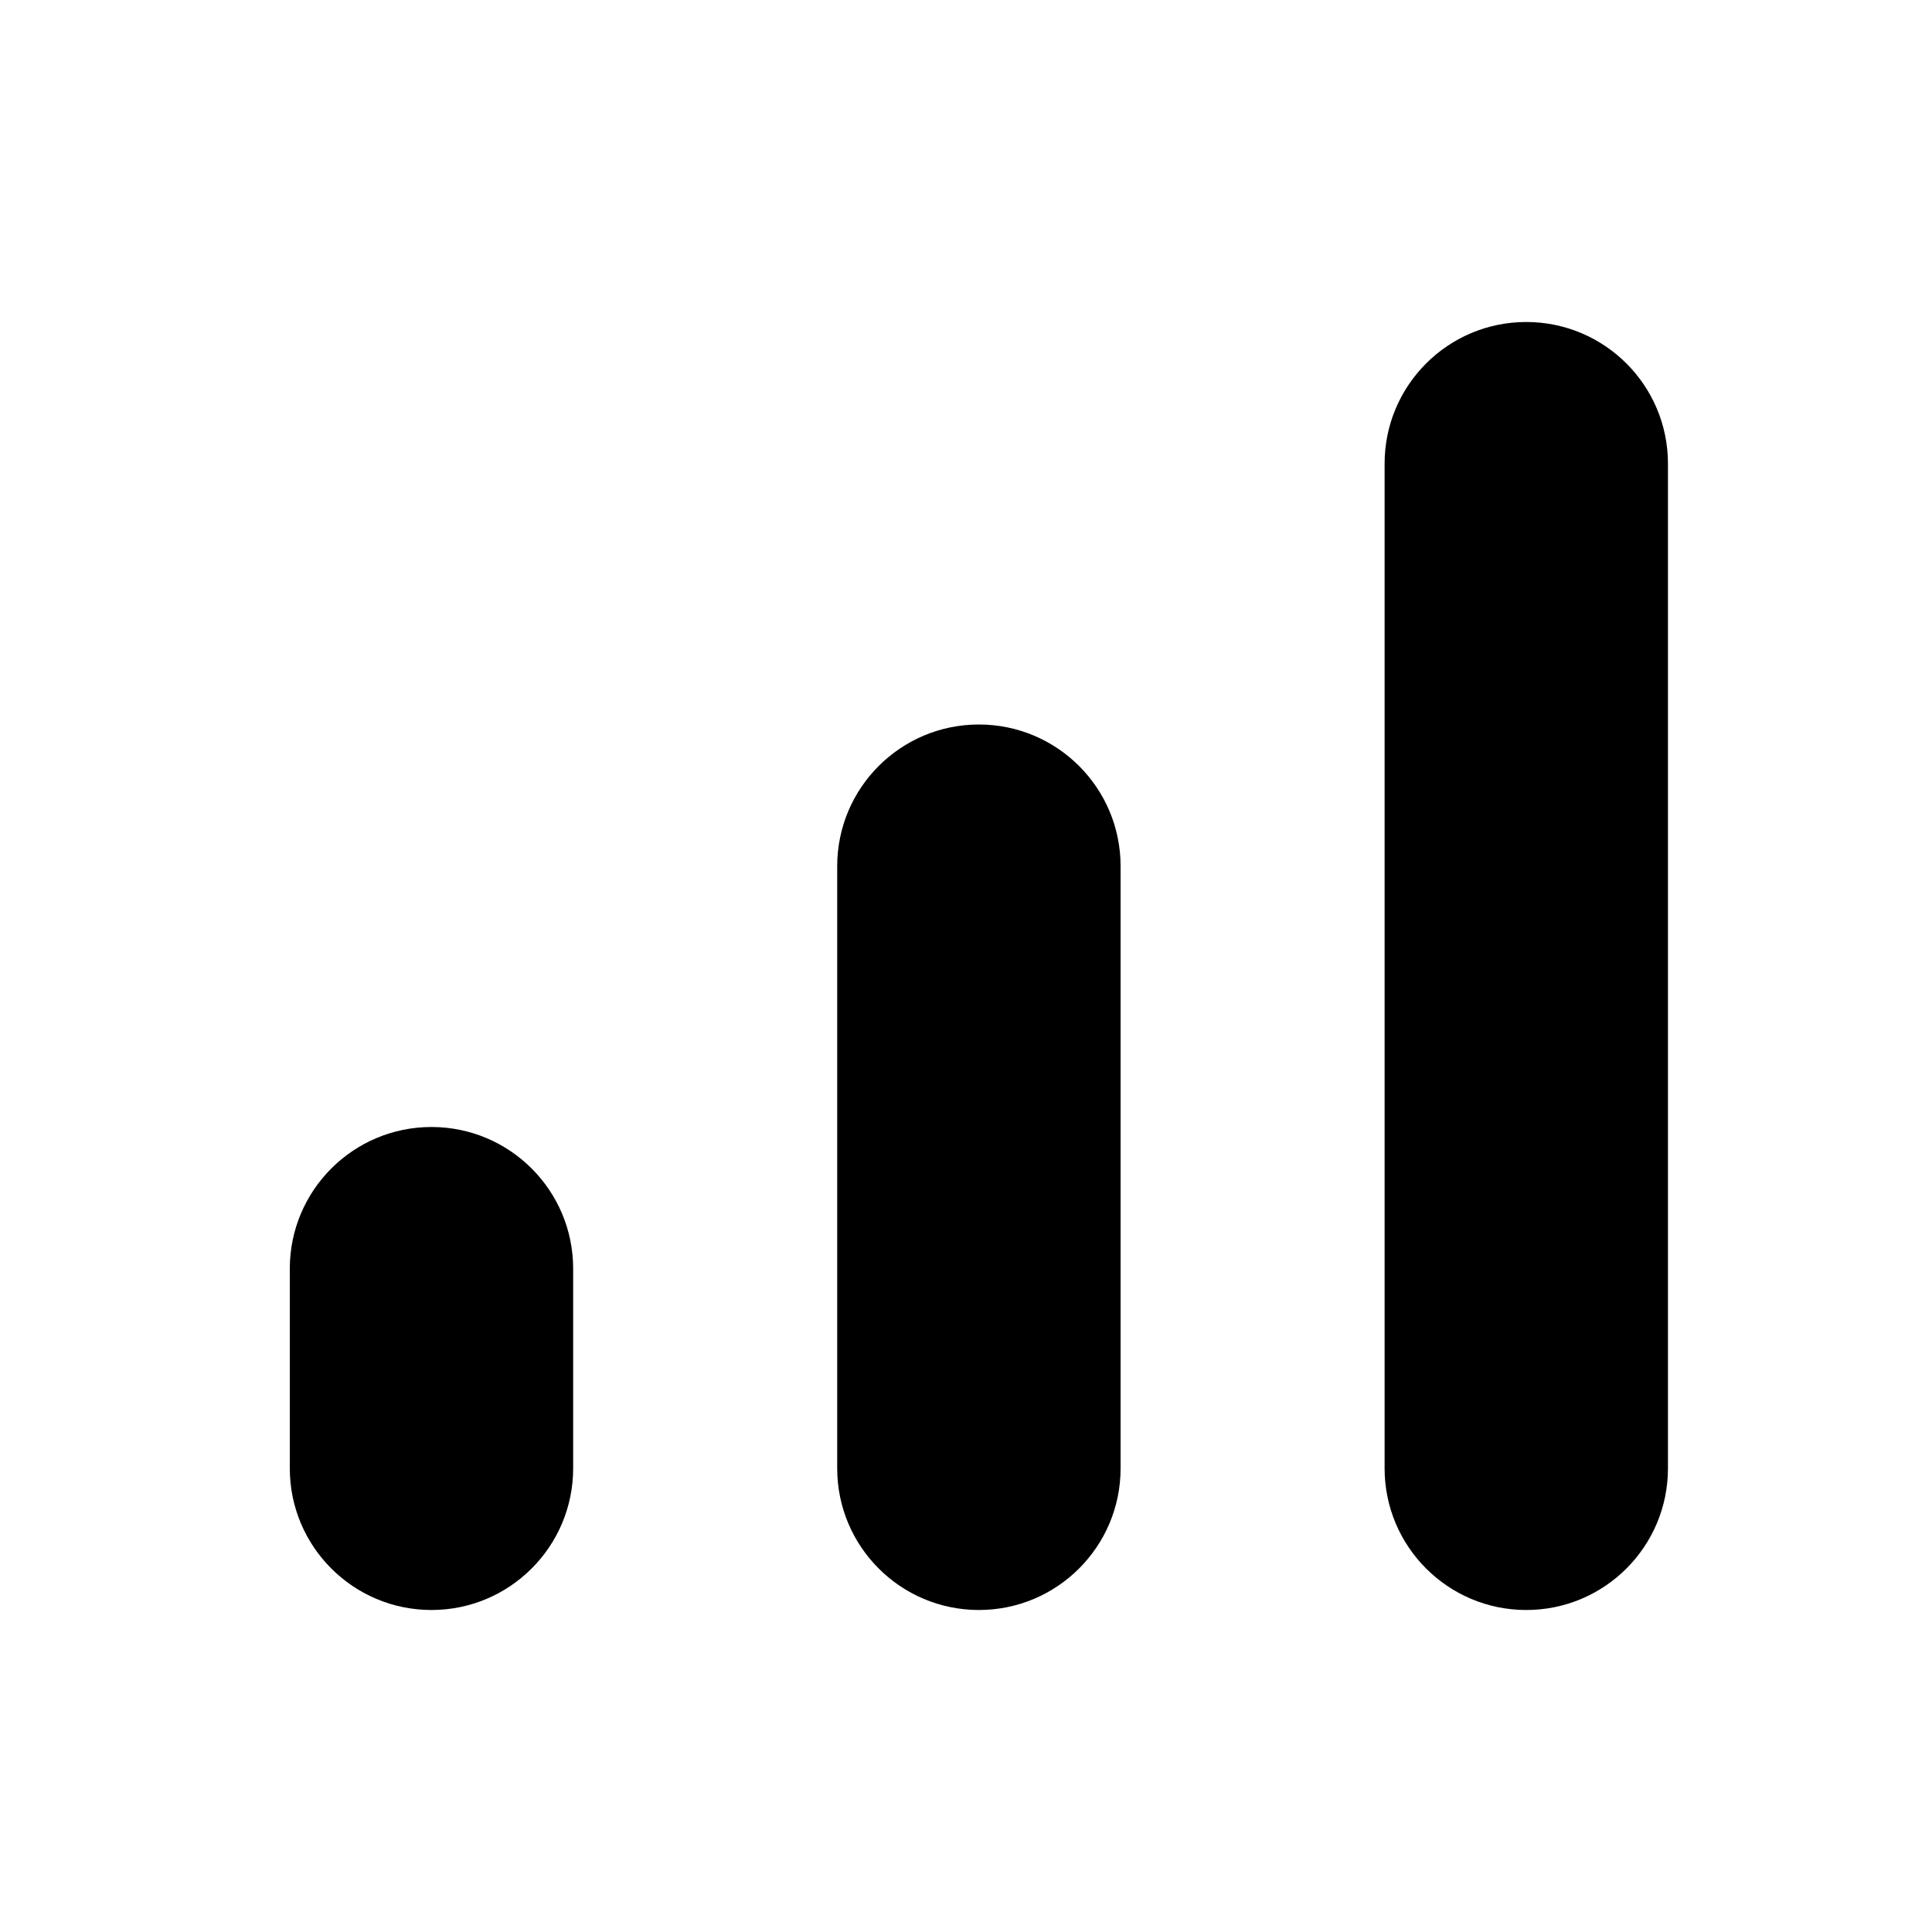
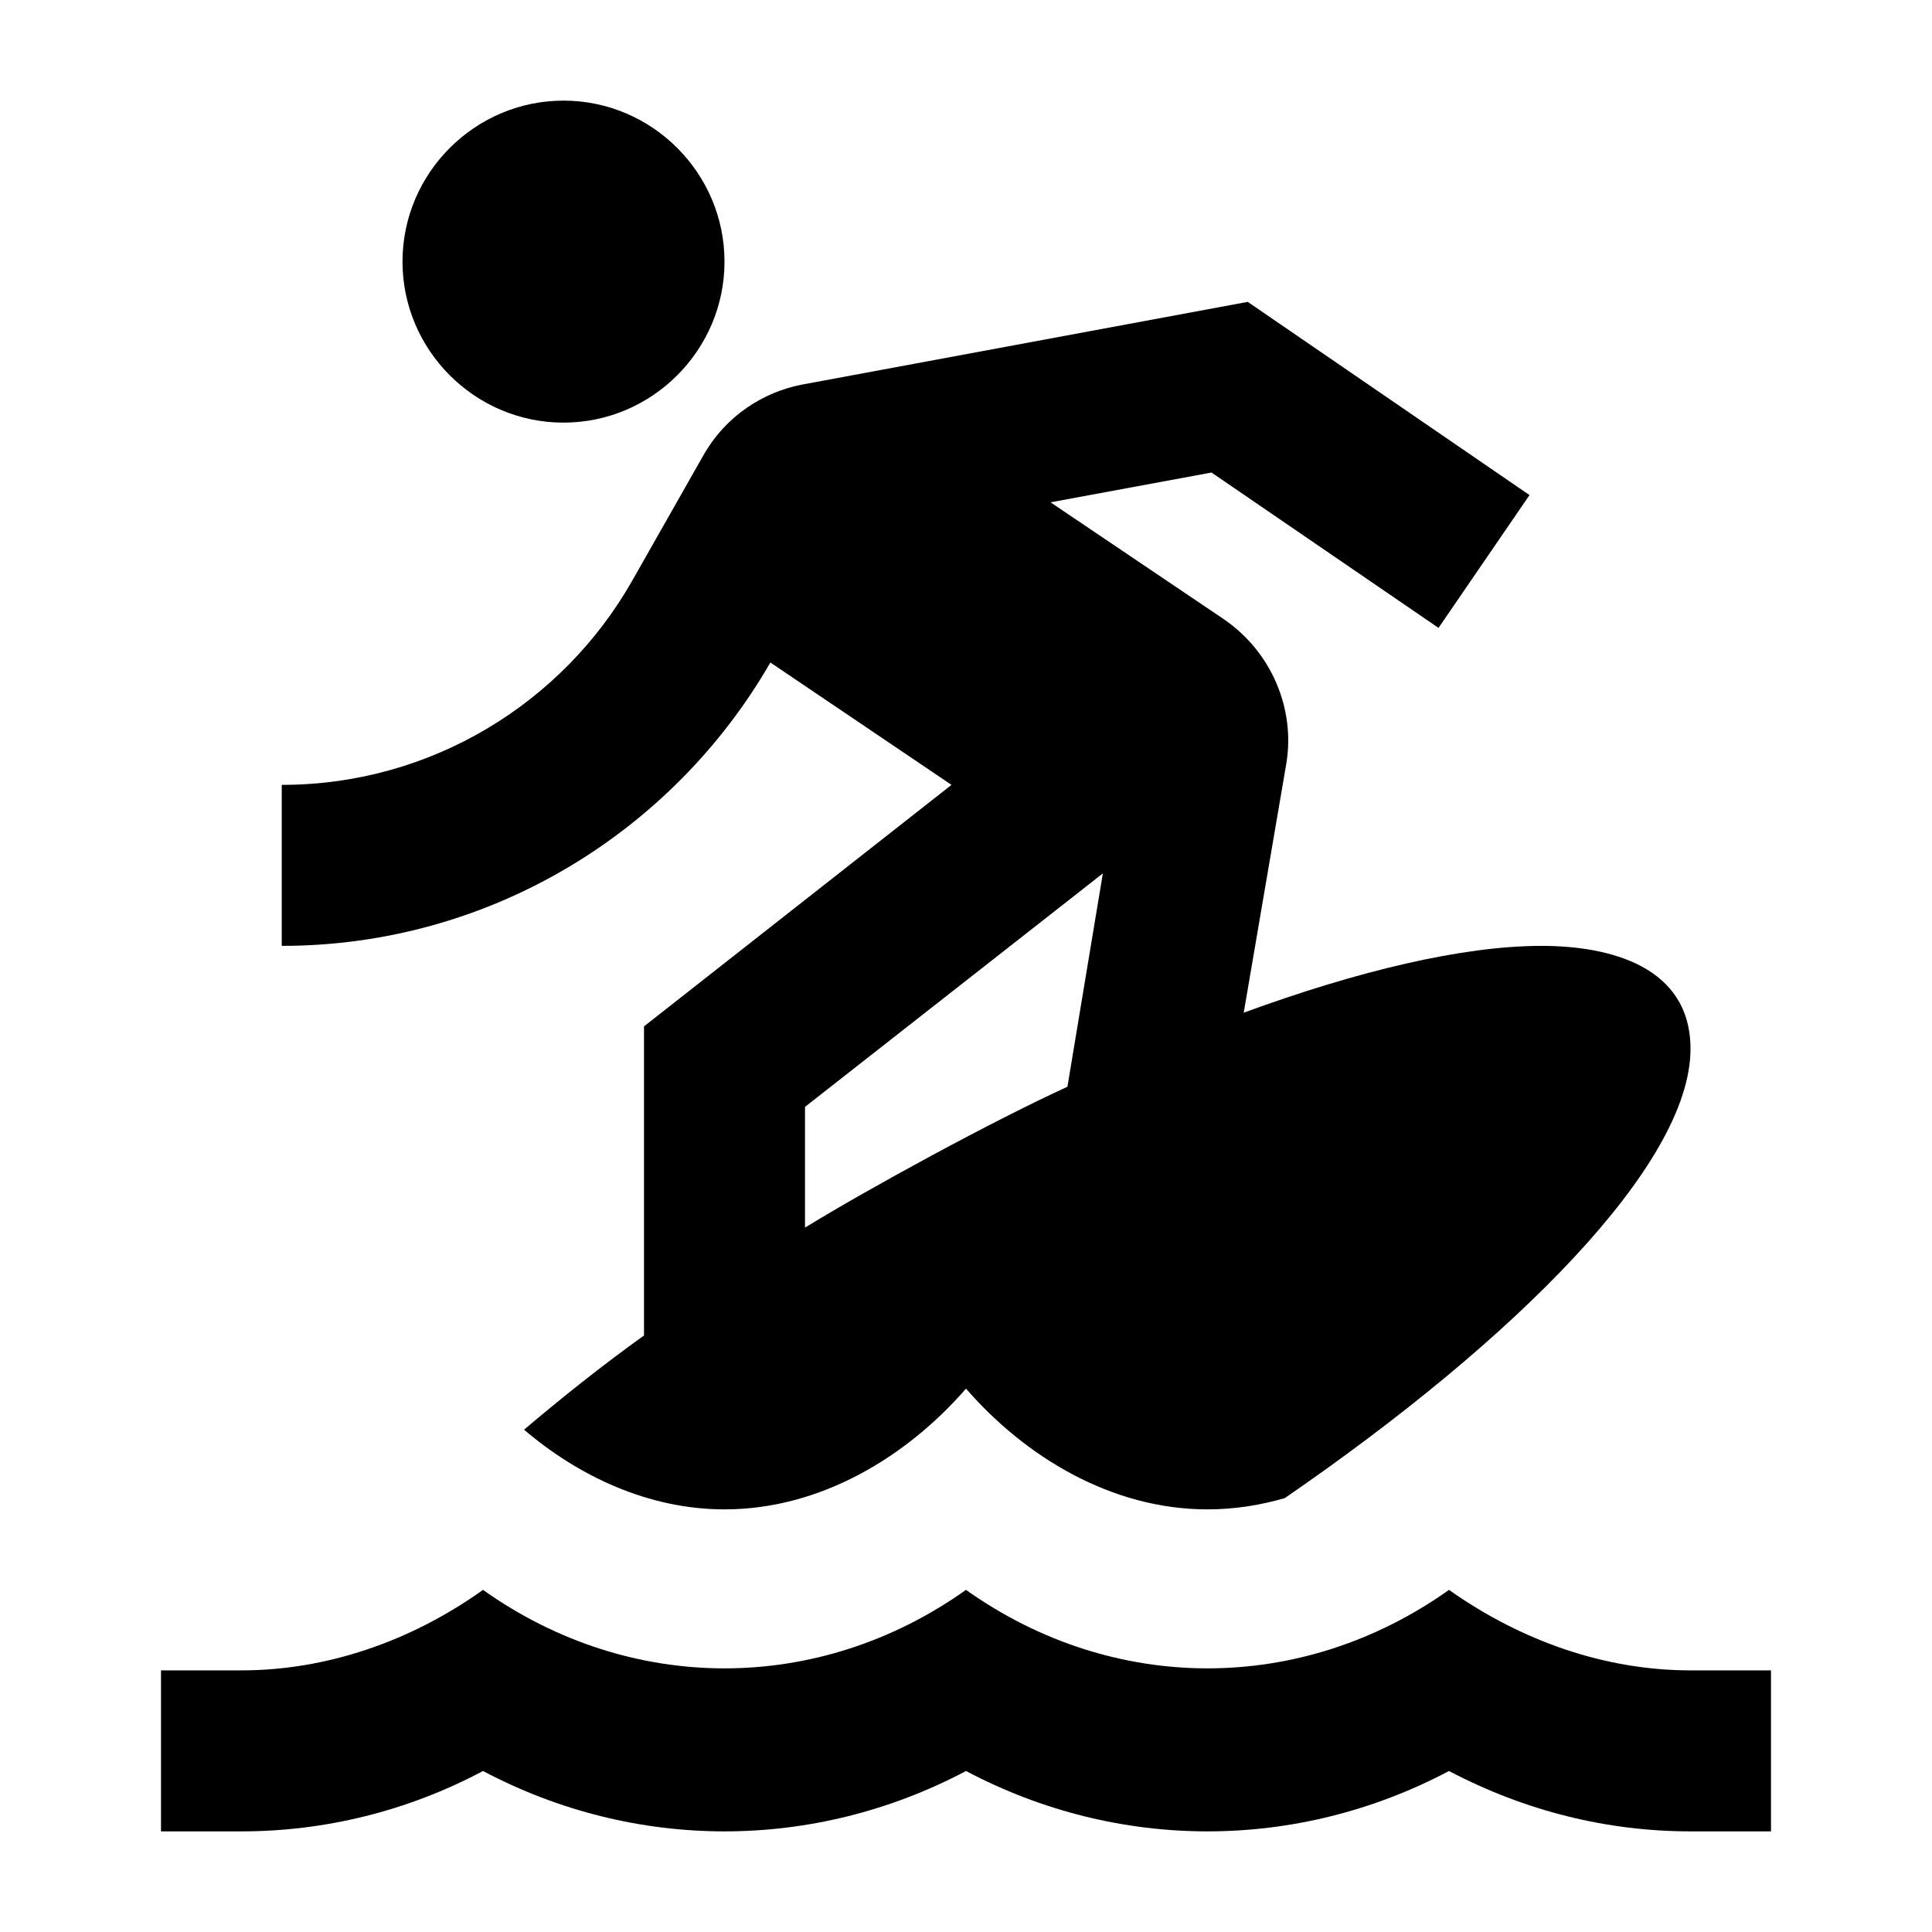
<svg xmlns="http://www.w3.org/2000/svg" width="60" height="60" viewBox="0 0 60 60" fill="none">
-   <path d="M47.399 10C49.83 10 51.8 11.97 51.8 14.4V45.6C51.8 48.03 49.83 50 47.399 50C44.969 50 43 48.029 43 45.6V14.4C43 11.97 44.969 10 47.399 10Z" fill="black" />
-   <path d="M30.4 22.5C32.83 22.5 34.801 24.47 34.801 26.9V45.6C34.801 48.03 32.83 50 30.4 50C27.97 50 26 48.03 26 45.6V26.9C26 24.47 27.97 22.5 30.4 22.5Z" fill="black" />
-   <path d="M13.4 35C15.83 35 17.8 36.971 17.8 39.4V45.6C17.8 48.029 15.83 50 13.4 50C10.97 50 9 48.03 9 45.6V39.4C9 36.97 10.97 35 13.4 35Z" fill="black" />
+   <path d="M7.5 56.875C10.075 56.875 12.65 56.25 15 55C19.725 57.5 25.275 57.5 30 55C34.725 57.5 40.275 57.5 45 55C47.375 56.25 49.925 56.875 52.5 56.875H55V51.875H52.5C49.9 51.875 47.3 51 45 49.375C40.425 52.625 34.575 52.625 30 49.375C25.425 52.625 19.575 52.625 15 49.375C12.725 51 10.1 51.875 7.5 51.875H5V56.875H7.5ZM17.5 3.125C20.25 3.125 22.5 5.375 22.5 8.125C22.5 10.875 20.25 13.125 17.5 13.125C14.75 13.125 12.5 10.875 12.5 8.125C12.5 5.375 14.75 3.125 17.5 3.125ZM23.925 20.575L29.55 24.375L20 31.875V41.475C18.675 42.425 17.425 43.425 16.275 44.4C17.975 45.85 20.15 46.875 22.5 46.875C25.5 46.875 28.175 45.225 30 43.125C31.825 45.225 34.5 46.875 37.5 46.875C38.325 46.875 39.125 46.75 39.9 46.525C47.025 41.625 52.5 36.175 52.5 32.575C52.5 30 49.975 29.375 47.875 29.375C45.425 29.375 42.175 30.15 38.625 31.45L39.95 23.7C40.225 22.025 39.5 20.25 38 19.225L32.625 15.6L37.625 14.675L44.675 19.5L47.5 15.375L38.75 9.375L24.875 11.95C23.75 12.175 22.55 12.875 21.825 14.175L19.625 18.05C17.475 21.825 13.4 24.375 8.75 24.375V29.375C15.225 29.375 20.9 25.825 23.925 20.575ZM34.25 27.125L33.15 33.75C30.85 34.8 26.95 36.925 25 38.125V34.375L34.25 27.125Z" fill="black" />
</svg>
